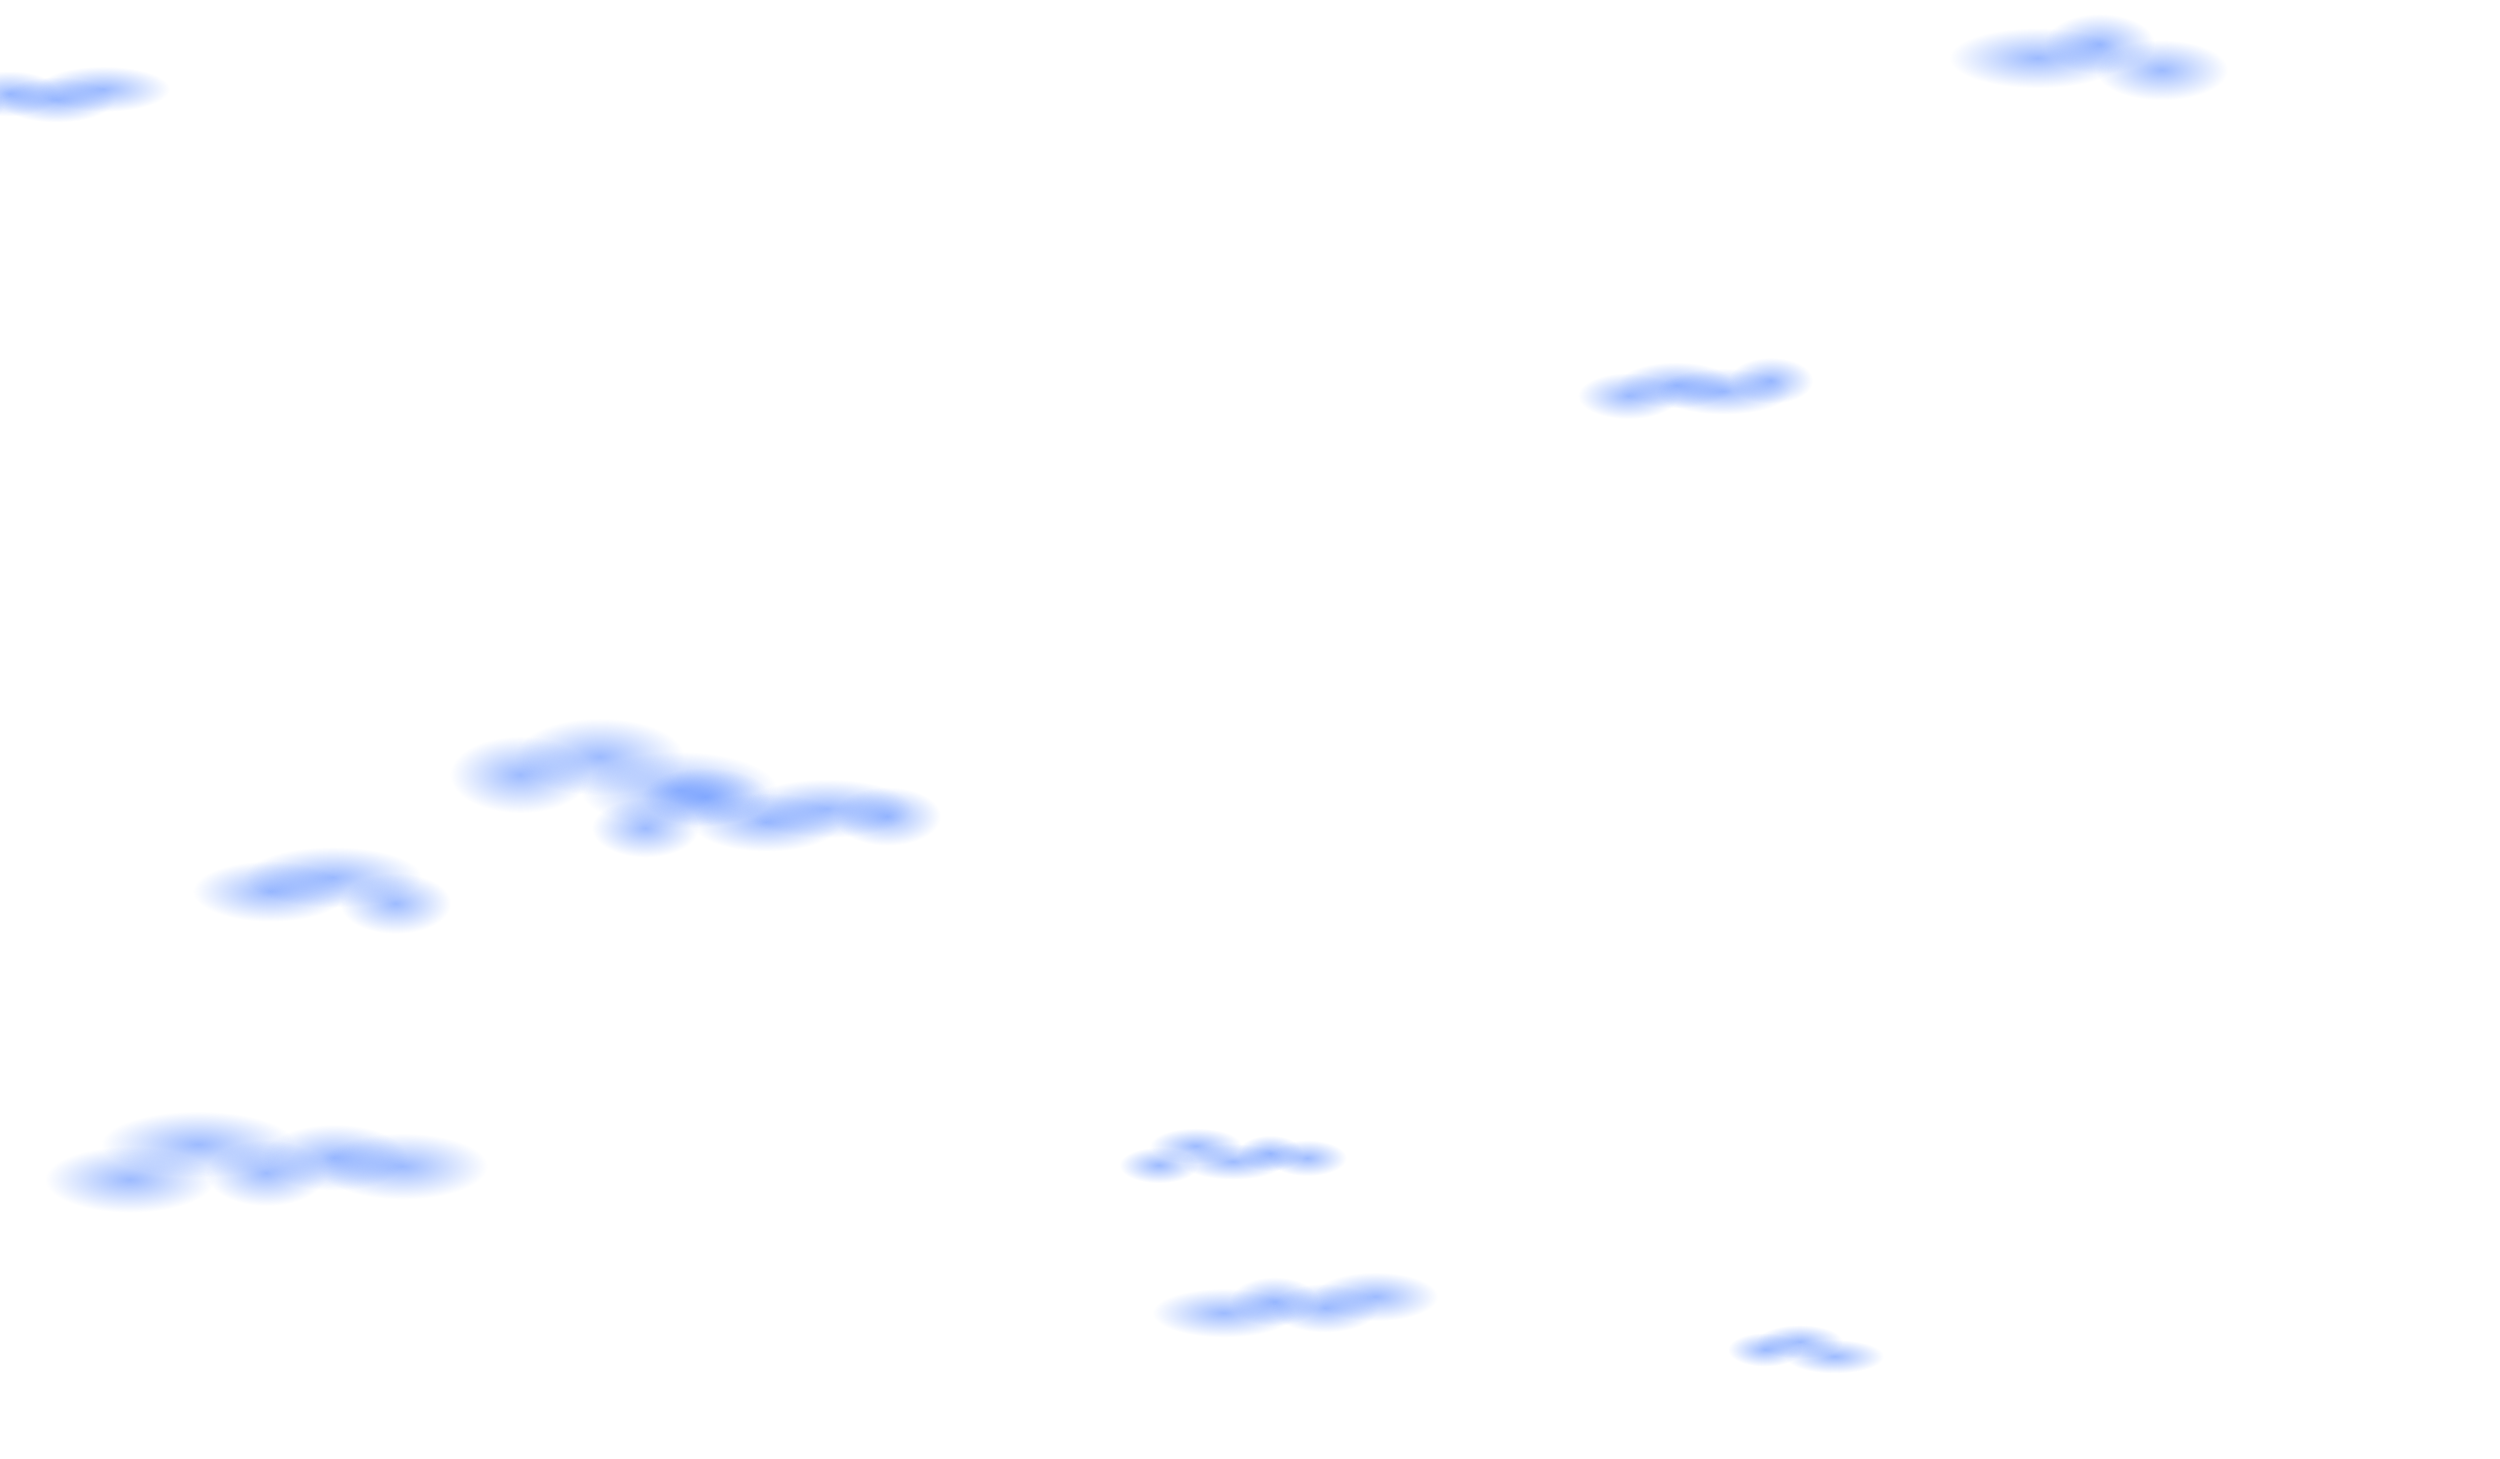
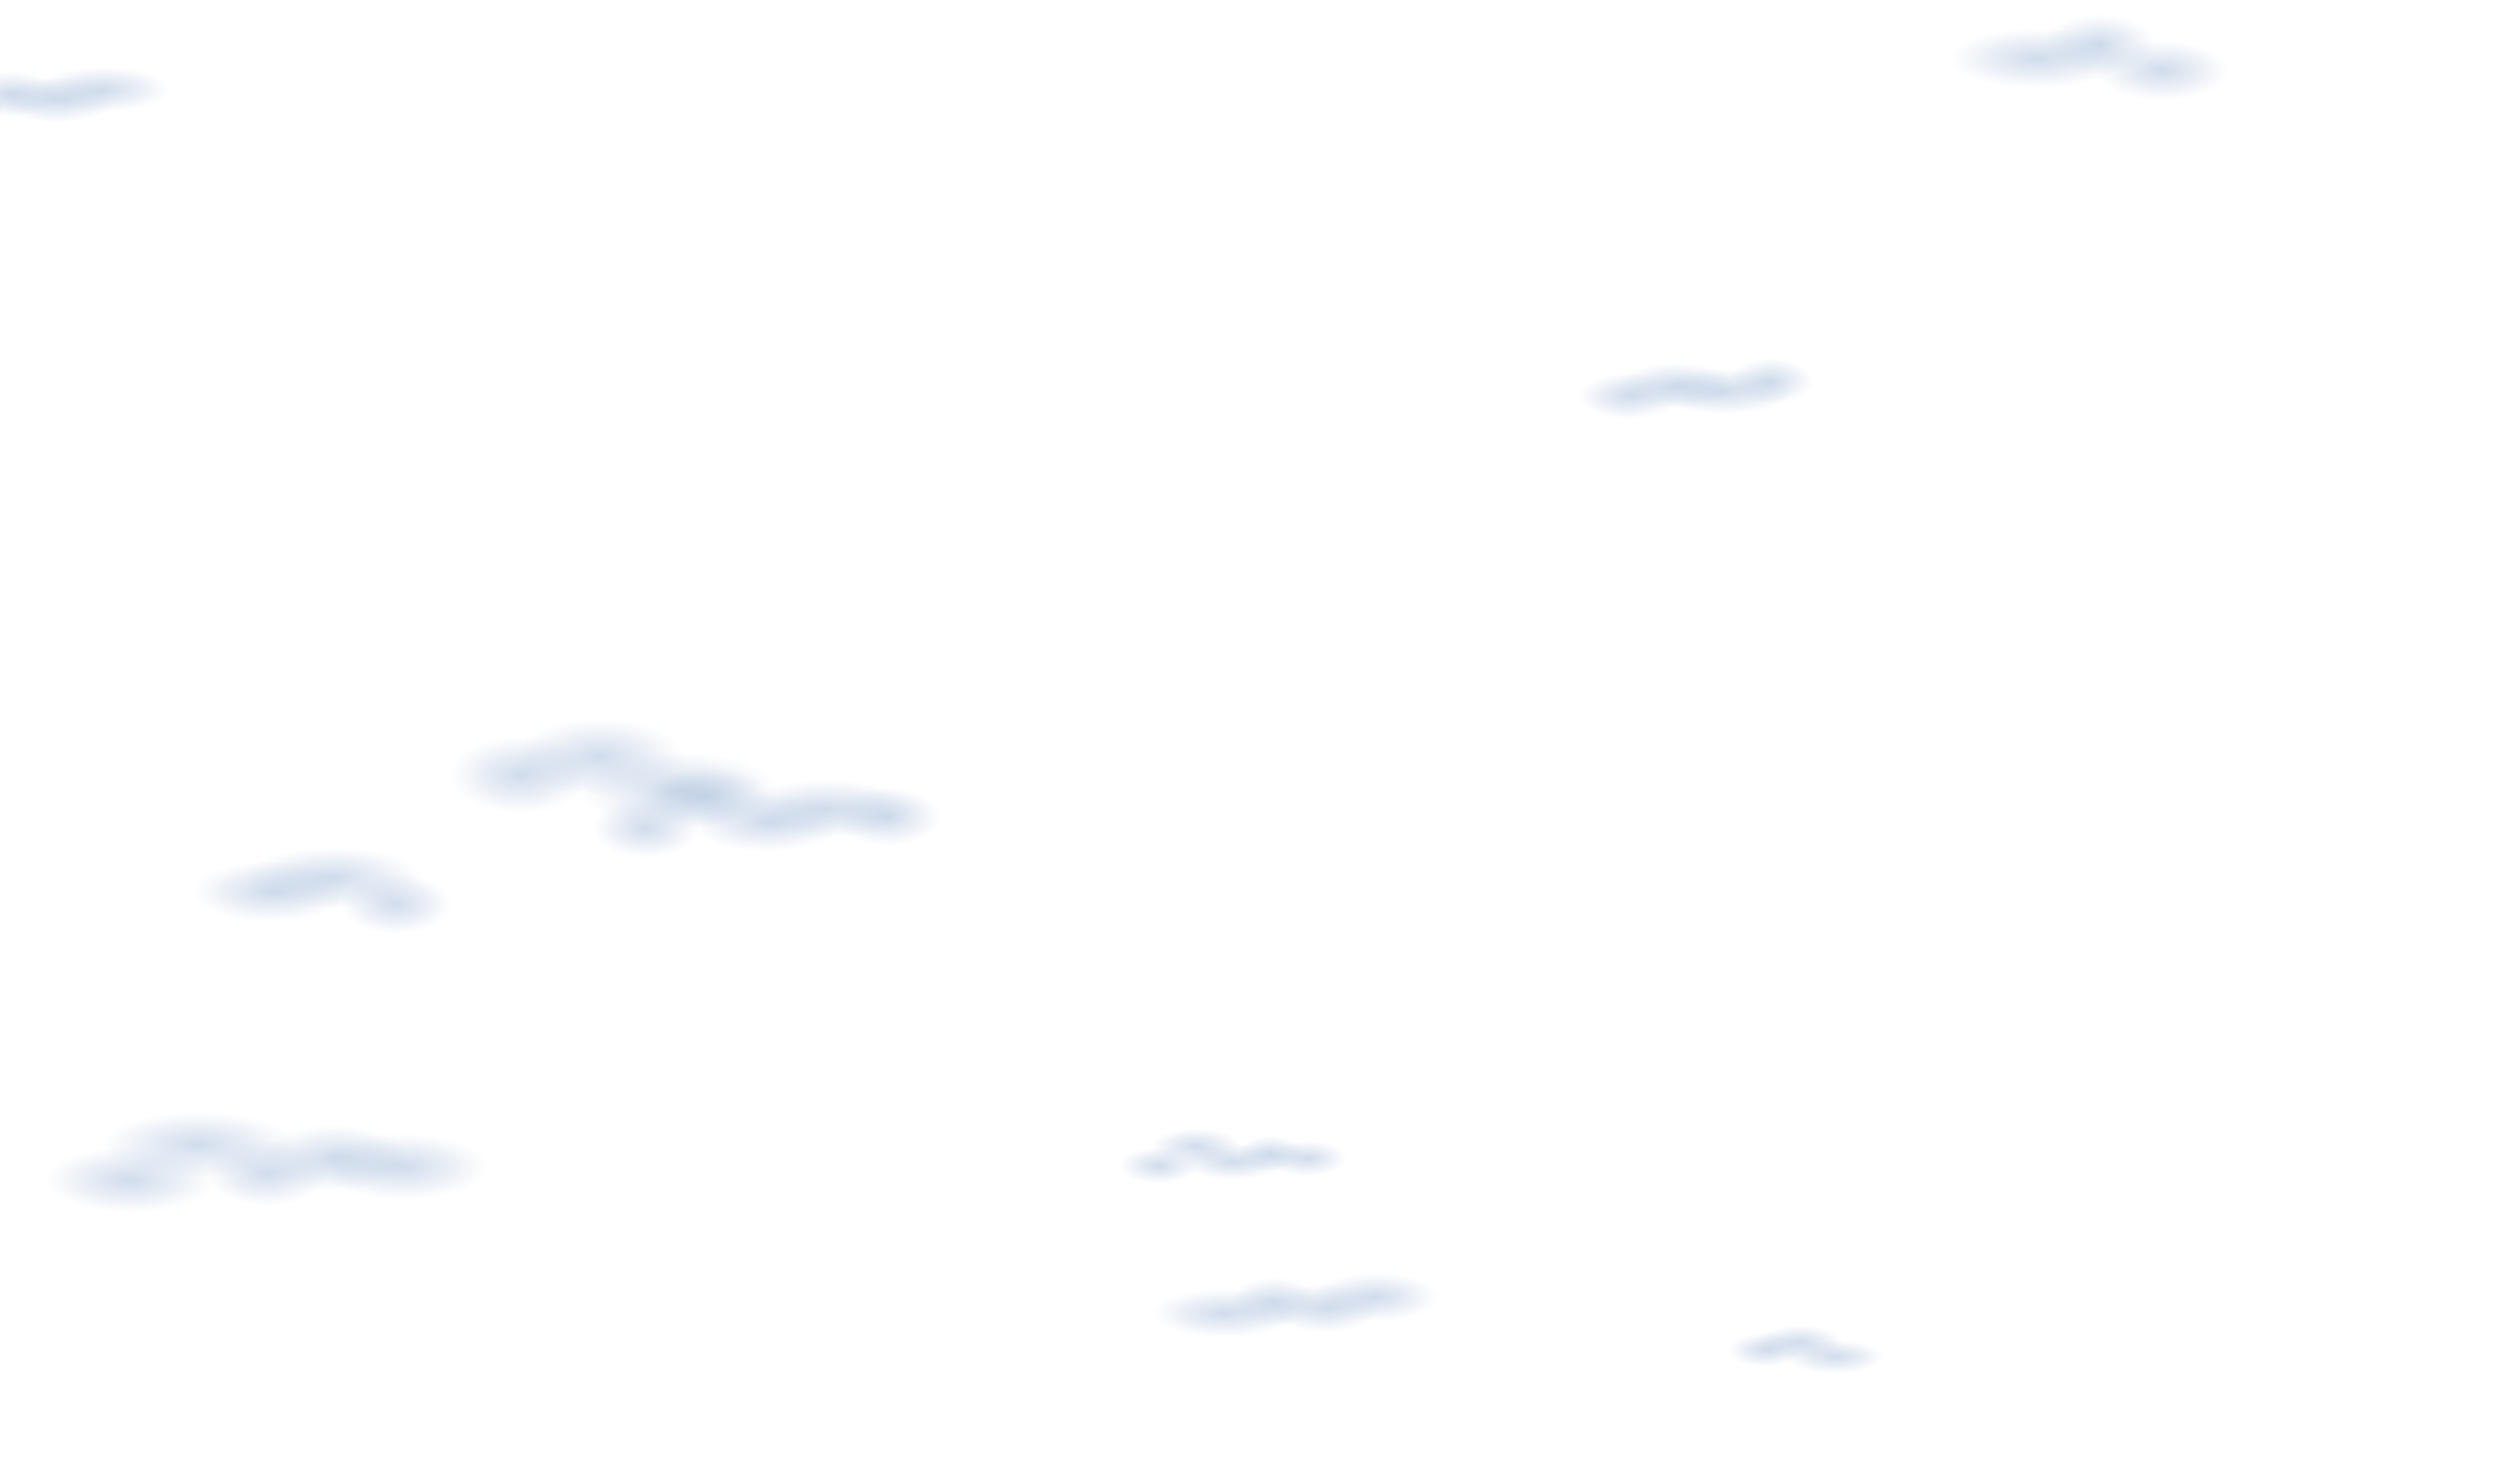
<svg xmlns="http://www.w3.org/2000/svg" width="2400" height="1400" viewBox="0 0 2400 1400" preserveAspectRatio="xMidYMax slice">
  <defs>
    <radialGradient id="n21">
-       <stop offset="0%" stop-color="#5b8dff" stop-opacity="0.6" />
-       <stop offset="100%" stop-color="#5b8dff" stop-opacity="0" />
+       <stop offset="0%" stop-color="#b1c4df" stop-opacity="0.6" />
+       <stop offset="100%" stop-color="#b1c4df" stop-opacity="0" />
    </radialGradient>
  </defs>
  <ellipse cx="499.8" cy="744.0" rx="67.6" ry="36.9" fill="url(#n21)" />
  <ellipse cx="576.0" cy="726.8" rx="81.2" ry="36.9" fill="url(#n21)" />
  <ellipse cx="652.2" cy="758.8" rx="94.7" ry="36.9" fill="url(#n21)" />
  <ellipse cx="1563.6" cy="380.4" rx="48.5" ry="22.1" fill="url(#n21)" />
  <ellipse cx="1609.2" cy="370.1" rx="56.6" ry="22.1" fill="url(#n21)" />
  <ellipse cx="1654.8" cy="376.0" rx="64.7" ry="22.1" fill="url(#n21)" />
  <ellipse cx="1700.4" cy="365.7" rx="40.4" ry="22.1" fill="url(#n21)" />
  <ellipse cx="125.0" cy="1132.7" rx="81.4" ry="31.7" fill="url(#n21)" />
  <ellipse cx="190.5" cy="1098.9" rx="93.0" ry="31.7" fill="url(#n21)" />
  <ellipse cx="256.0" cy="1126.3" rx="58.1" ry="31.7" fill="url(#n21)" />
  <ellipse cx="321.5" cy="1111.5" rx="69.7" ry="31.7" fill="url(#n21)" />
  <ellipse cx="387.0" cy="1120.0" rx="81.4" ry="31.7" fill="url(#n21)" />
  <ellipse cx="1956.3" cy="56.0" rx="84.7" ry="28.9" fill="url(#n21)" />
  <ellipse cx="2016.0" cy="42.5" rx="53.0" ry="28.9" fill="url(#n21)" />
  <ellipse cx="2075.7" cy="67.6" rx="63.6" ry="28.9" fill="url(#n21)" />
  <ellipse cx="-35.5" cy="100.4" rx="39.9" ry="21.8" fill="url(#n21)" />
  <ellipse cx="9.5" cy="90.2" rx="47.9" ry="21.8" fill="url(#n21)" />
  <ellipse cx="54.5" cy="96.0" rx="55.9" ry="21.8" fill="url(#n21)" />
  <ellipse cx="99.5" cy="85.8" rx="63.9" ry="21.8" fill="url(#n21)" />
  <ellipse cx="1112.8" cy="1118.9" rx="37.9" ry="17.2" fill="url(#n21)" />
  <ellipse cx="1148.4" cy="1100.5" rx="44.2" ry="17.2" fill="url(#n21)" />
  <ellipse cx="1184.0" cy="1115.4" rx="50.5" ry="17.2" fill="url(#n21)" />
  <ellipse cx="1219.6" cy="1107.4" rx="31.6" ry="17.2" fill="url(#n21)" />
  <ellipse cx="1255.2" cy="1112.0" rx="37.9" ry="17.2" fill="url(#n21)" />
  <ellipse cx="260.0" cy="856.0" rx="74.6" ry="29.1" fill="url(#n21)" />
  <ellipse cx="320.0" cy="842.4" rx="85.2" ry="29.1" fill="url(#n21)" />
  <ellipse cx="380.0" cy="867.6" rx="53.3" ry="29.1" fill="url(#n21)" />
  <ellipse cx="1175.3" cy="1260.7" rx="68.8" ry="23.4" fill="url(#n21)" />
  <ellipse cx="1223.8" cy="1249.7" rx="43.0" ry="23.4" fill="url(#n21)" />
  <ellipse cx="1272.2" cy="1256.0" rx="51.6" ry="23.4" fill="url(#n21)" />
  <ellipse cx="1320.7" cy="1245.1" rx="60.2" ry="23.4" fill="url(#n21)" />
  <ellipse cx="619.9" cy="795.2" rx="51.5" ry="28.1" fill="url(#n21)" />
  <ellipse cx="677.9" cy="765.3" rx="61.8" ry="28.1" fill="url(#n21)" />
  <ellipse cx="736.0" cy="789.6" rx="72.1" ry="28.1" fill="url(#n21)" />
  <ellipse cx="794.1" cy="776.5" rx="82.4" ry="28.1" fill="url(#n21)" />
  <ellipse cx="852.1" cy="784.0" rx="51.5" ry="28.1" fill="url(#n21)" />
  <ellipse cx="1694.6" cy="1296.0" rx="35.6" ry="16.2" fill="url(#n21)" />
  <ellipse cx="1728.0" cy="1288.4" rx="41.5" ry="16.2" fill="url(#n21)" />
  <ellipse cx="1761.4" cy="1302.5" rx="47.5" ry="16.2" fill="url(#n21)" />
</svg>
